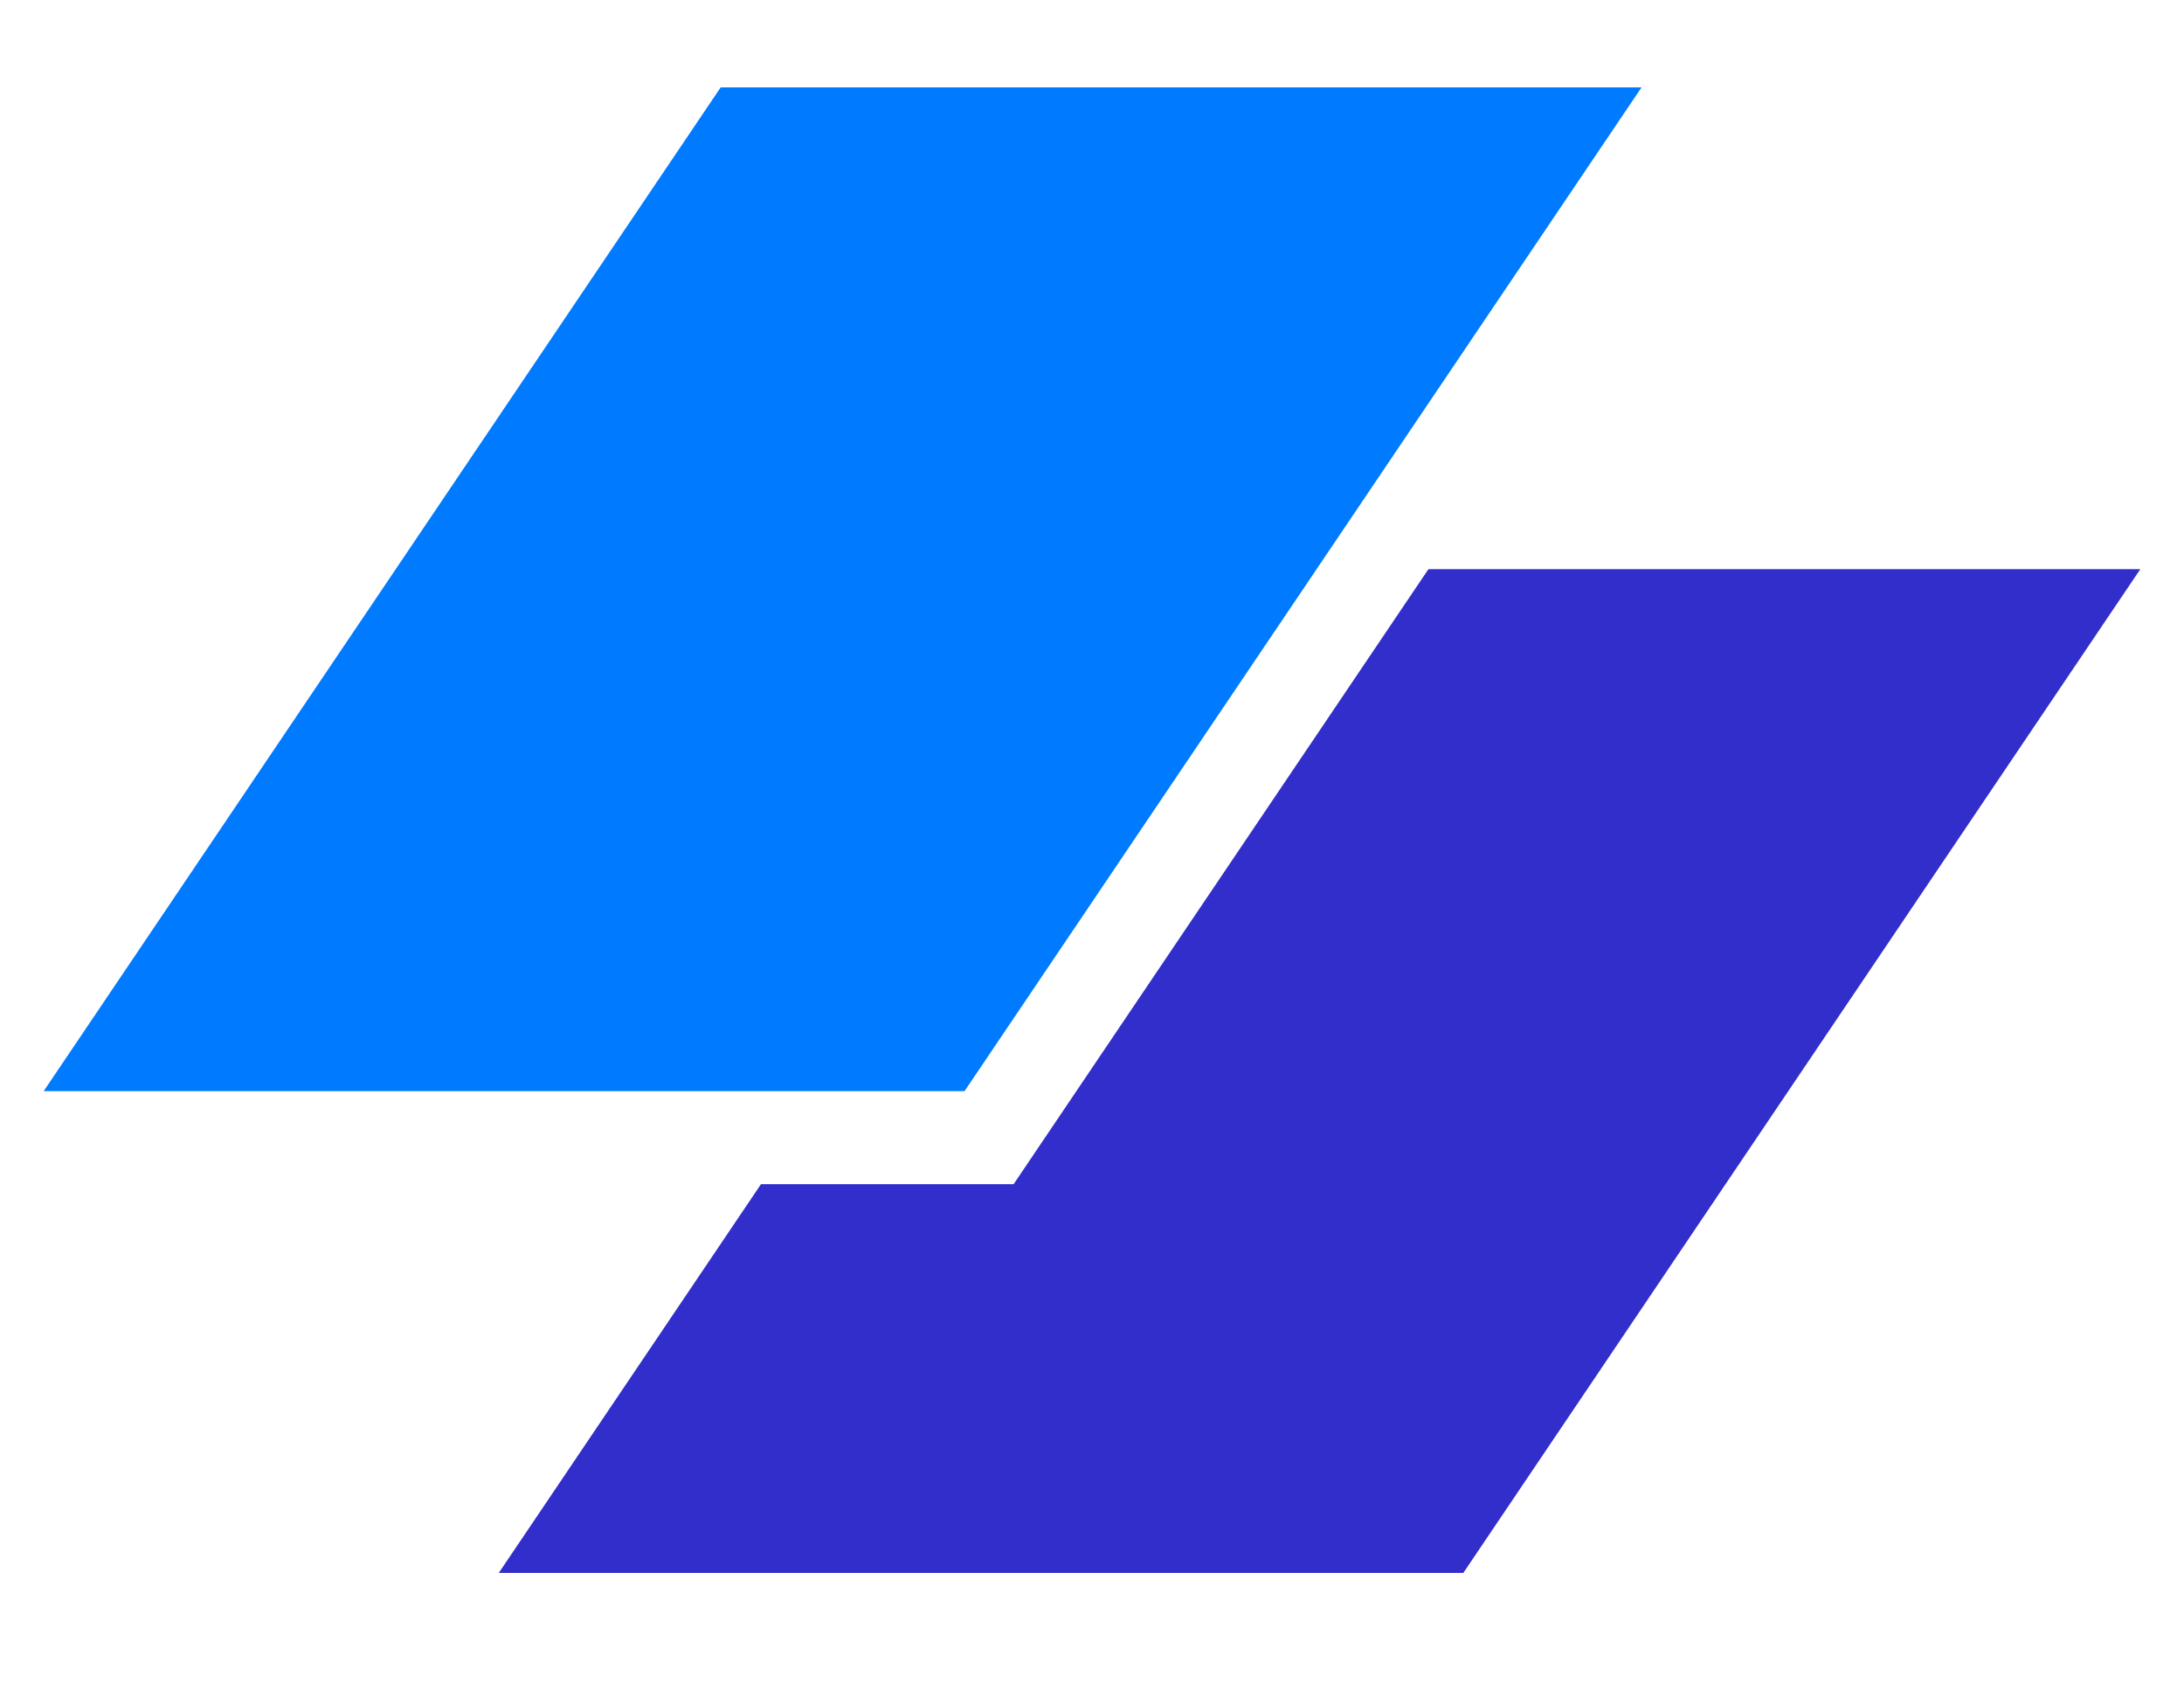
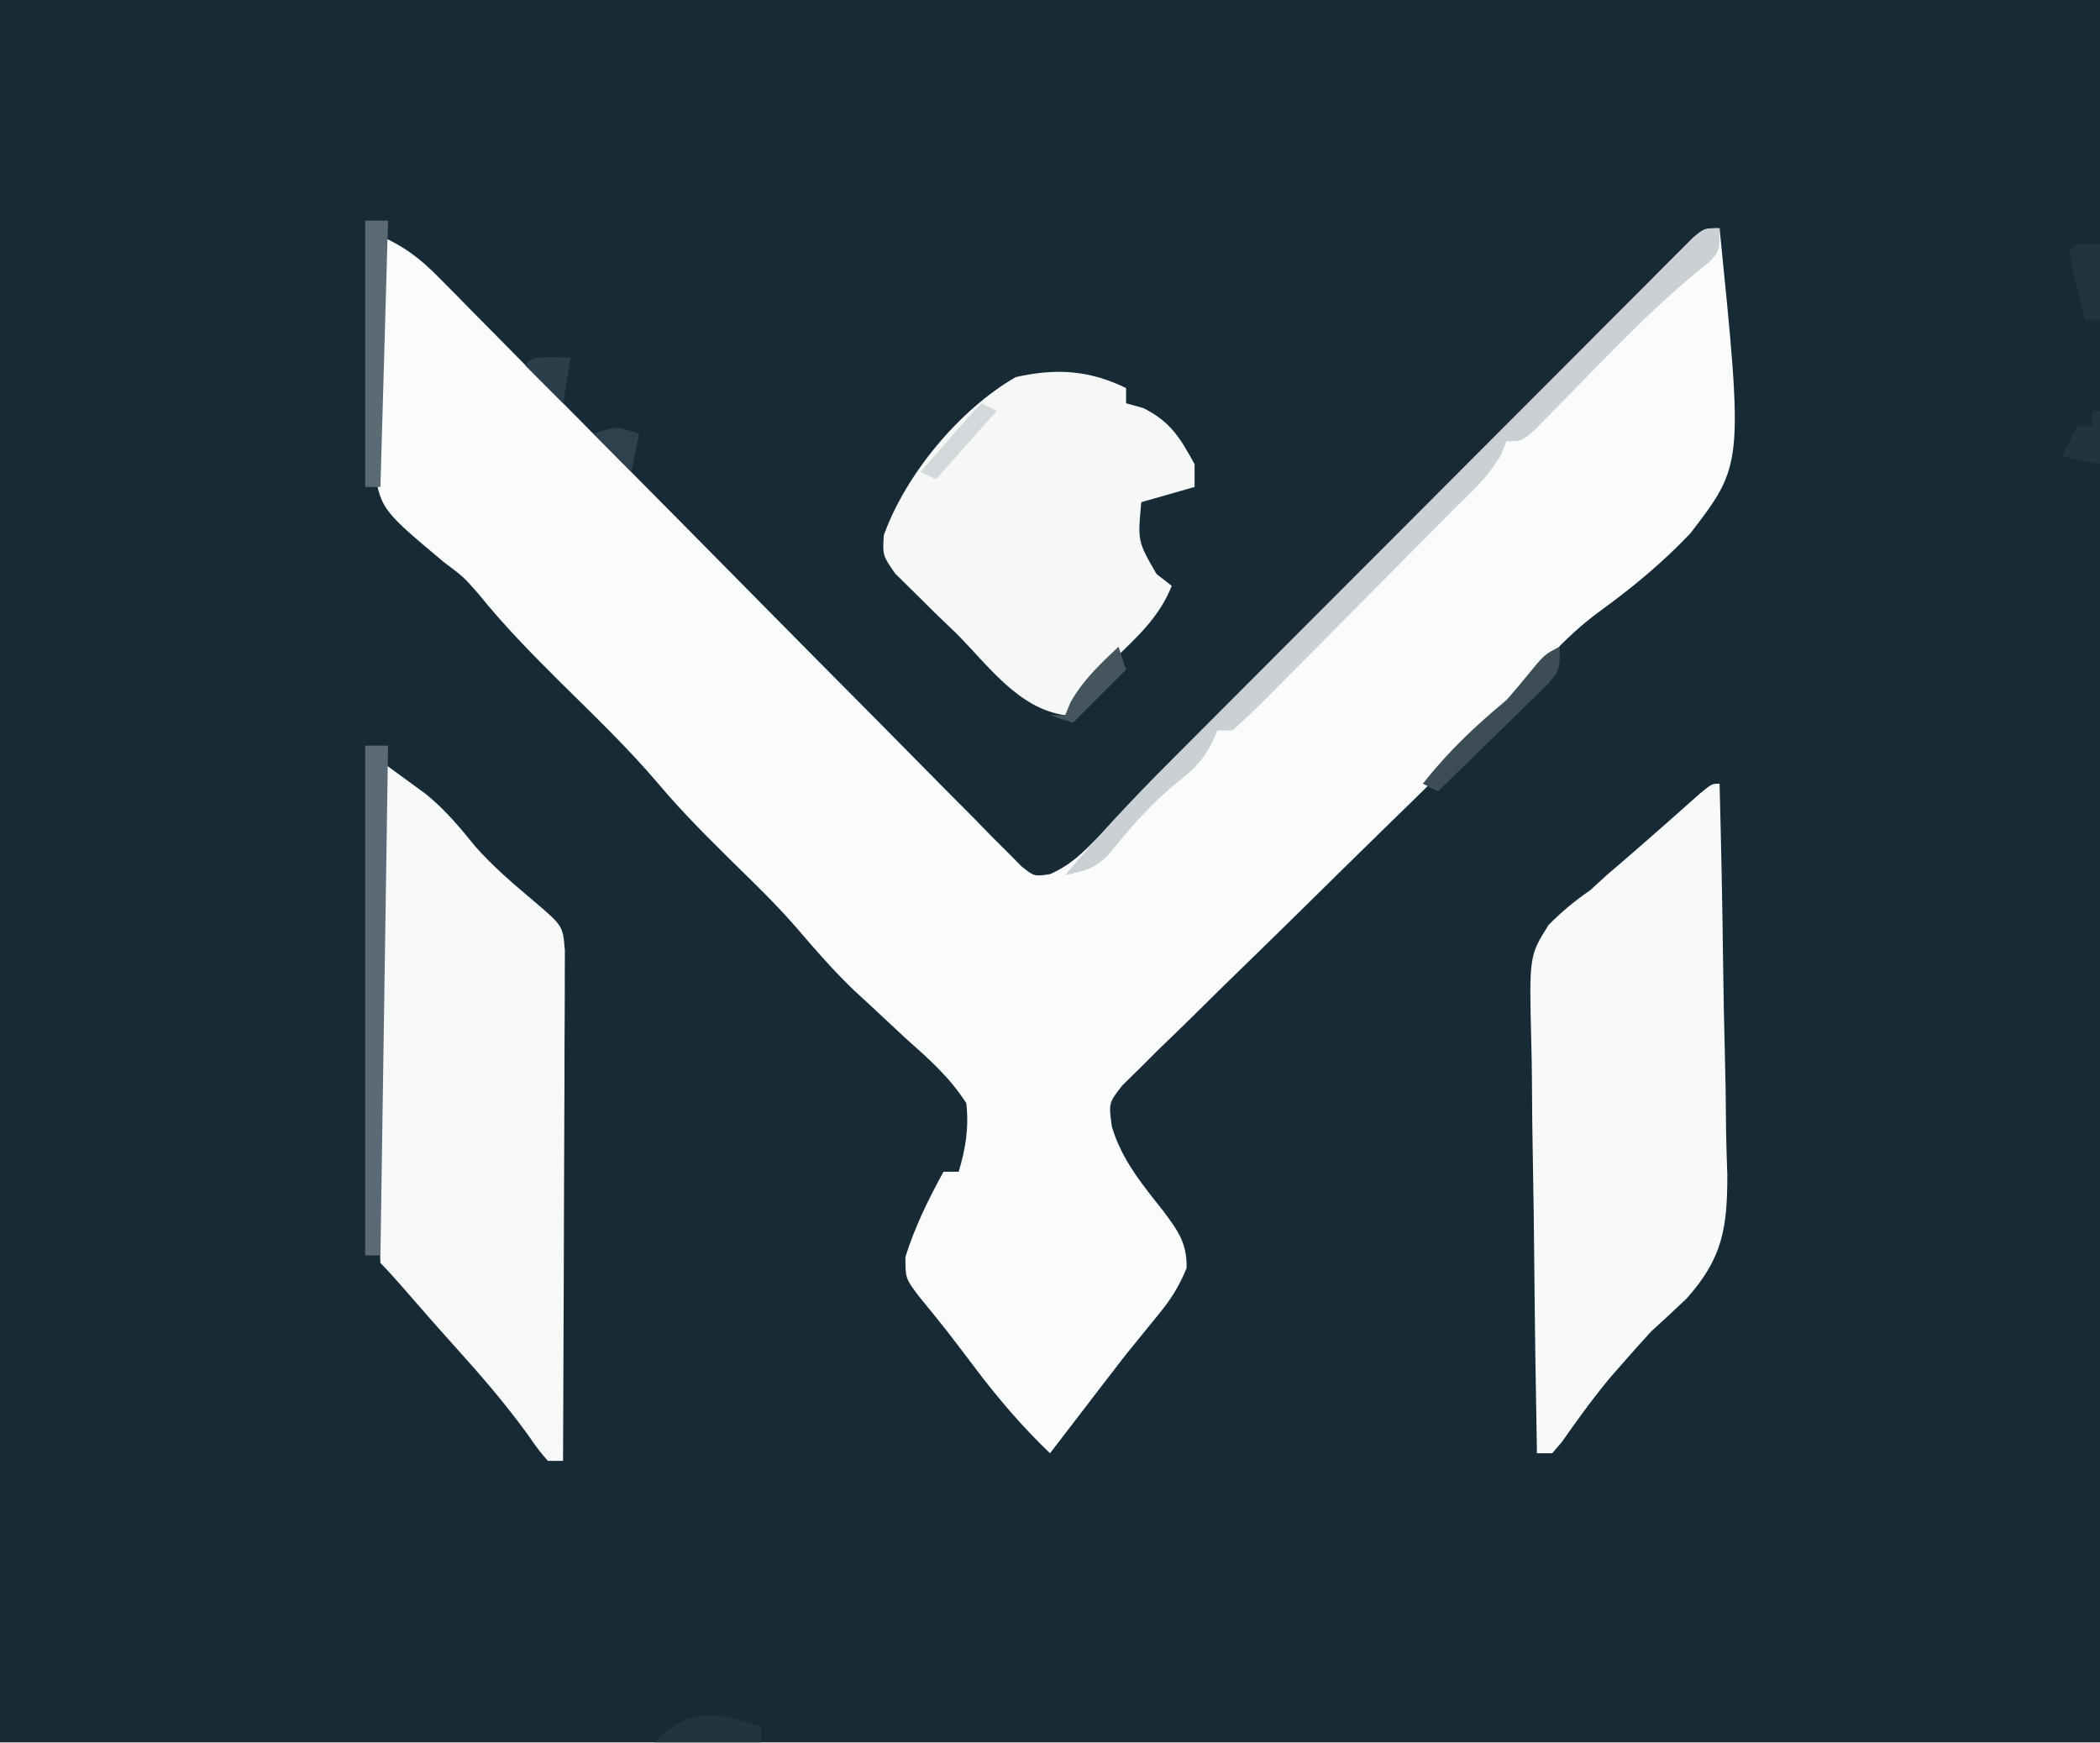
- <svg xmlns="http://www.w3.org/2000/svg" id="logo-35" width="50" height="39" viewBox="0 0 50 39" fill="none">
-   <path d="M16.499 2H37.581L22.082 24.973H1L16.499 2Z" class="ccompli1" fill="#007AFF" />
-   <path d="M17.422 27.102L11.419 36H33.501L49 13.027H32.702L23.206 27.102H17.422Z" class="ccustom" fill="#312ECB" />
+ <svg xmlns="http://www.w3.org/2000/svg" version="1.1" width="276" height="229">
+   <path d="M0 0 C91.08 0 182.16 0 276 0 C276 75.57 276 151.14 276 229 C184.92 229 93.84 229 0 229 C0 153.43 0 77.86 0 0 Z " fill="#172B36" transform="translate(0,0)" />
+   <path d="M0 0 C3.126 31.032 3.126 31.032 -3.832 40.09 C-7.522 43.987 -11.576 47.321 -15.917 50.467 C-20.344 53.725 -23.868 57.907 -27.5 62 C-32.775 67.944 -38.458 73.427 -44.148 78.969 C-47.536 82.275 -50.911 85.595 -54.282 88.919 C-56.838 91.439 -59.401 93.952 -61.979 96.45 C-64.483 98.879 -66.97 101.324 -69.446 103.782 C-70.847 105.164 -72.266 106.528 -73.686 107.892 C-74.953 109.159 -74.953 109.159 -76.246 110.451 C-76.997 111.186 -77.748 111.922 -78.521 112.68 C-80.296 114.975 -80.296 114.975 -79.866 118.081 C-78.563 122.472 -75.848 125.689 -73.062 129.232 C-71.149 131.801 -69.99 133.392 -70.043 136.652 C-71.071 139.175 -72.198 140.905 -73.938 143 C-74.556 143.762 -75.175 144.524 -75.812 145.309 C-76.534 146.197 -77.256 147.085 -78 148 C-79.826 150.344 -81.632 152.703 -83.438 155.062 C-84.311 156.199 -85.185 157.336 -86.059 158.473 C-86.699 159.307 -87.34 160.141 -88 161 C-91.748 157.406 -94.948 153.649 -98.062 149.5 C-101.603 144.82 -101.603 144.82 -105.309 140.27 C-107 138 -107 138 -107 135.188 C-105.751 131.208 -103.994 127.654 -102 124 C-101.34 124 -100.68 124 -100 124 C-99.074 120.91 -98.653 118.221 -99 115 C-101.155 111.598 -104.003 109.099 -107 106.438 C-108.523 105.022 -110.044 103.604 -111.562 102.184 C-112.313 101.491 -113.064 100.798 -113.838 100.083 C-116.525 97.494 -118.932 94.728 -121.352 91.891 C-123.921 88.944 -126.705 86.231 -129.5 83.5 C-132.909 80.133 -136.284 76.792 -139.375 73.125 C-143.462 68.299 -148.032 63.944 -152.522 59.498 C-156.229 55.812 -159.84 52.123 -163.122 48.046 C-165.027 45.865 -165.027 45.865 -167.699 43.849 C-176.016 36.888 -176.016 36.888 -176.895 30.919 C-177.212 26.368 -176.965 21.859 -176.688 17.312 C-176.632 15.725 -176.582 14.137 -176.537 12.549 C-176.417 8.695 -176.228 4.849 -176 1 C-172.902 2.377 -170.808 3.952 -168.433 6.36 C-167.398 7.402 -167.398 7.402 -166.343 8.464 C-165.224 9.605 -165.224 9.605 -164.082 10.77 C-163.288 11.572 -162.494 12.374 -161.676 13.2 C-159.953 14.94 -158.232 16.683 -156.513 18.428 C-153.796 21.185 -151.071 23.935 -148.343 26.682 C-140.589 34.494 -132.845 42.315 -125.116 50.151 C-120.389 54.943 -115.65 59.722 -110.903 64.494 C-109.093 66.318 -107.287 68.147 -105.487 69.981 C-102.975 72.538 -100.449 75.079 -97.918 77.618 C-97.172 78.385 -96.426 79.152 -95.657 79.943 C-94.967 80.629 -94.278 81.314 -93.567 82.021 C-92.673 82.925 -92.673 82.925 -91.762 83.848 C-90.072 85.201 -90.072 85.201 -88.006 84.893 C-85.599 83.822 -84.199 82.562 -82.343 80.691 C-81.634 79.983 -80.925 79.274 -80.194 78.545 C-79.426 77.763 -78.658 76.981 -77.867 76.176 C-77.05 75.356 -76.233 74.537 -75.392 73.692 C-72.689 70.977 -69.997 68.252 -67.305 65.527 C-65.433 63.645 -63.56 61.763 -61.686 59.882 C-56.246 54.418 -50.818 48.942 -45.39 43.466 C-38.475 36.49 -31.554 29.519 -24.624 22.558 C-21.387 19.305 -18.158 16.044 -14.931 12.781 C-13.246 11.086 -11.56 9.39 -9.875 7.695 C-9.103 6.911 -8.331 6.127 -7.535 5.32 C-6.831 4.614 -6.128 3.909 -5.403 3.182 C-4.79 2.564 -4.178 1.946 -3.547 1.309 C-2 0 -2 0 0 0 Z " fill="#FAFBFB" transform="translate(226,30)" />
+   <path d="M0 0 C1.274 0.923 2.544 1.853 3.812 2.785 C4.52 3.302 5.228 3.819 5.957 4.352 C8.482 6.389 10.391 8.684 12.422 11.195 C14.799 13.914 17.514 16.189 20.266 18.52 C23.974 21.685 23.974 21.685 24.241 24.898 C24.234 26.757 24.234 26.757 24.227 28.653 C24.227 29.336 24.228 30.019 24.228 30.723 C24.227 32.985 24.211 35.246 24.195 37.508 C24.192 39.074 24.189 40.641 24.187 42.207 C24.179 46.334 24.159 50.46 24.137 54.587 C24.117 58.796 24.108 63.005 24.098 67.215 C24.076 75.477 24.042 83.738 24 92 C23.34 92 22.68 92 22 92 C20.773 90.566 20.773 90.566 19.375 88.562 C16.479 84.568 13.336 80.91 10.031 77.25 C7.435 74.374 4.892 71.453 2.348 68.531 C1.587 67.667 0.814 66.814 0 66 C-0.094 63.944 -0.117 61.886 -0.114 59.828 C-0.114 59.184 -0.114 58.54 -0.114 57.877 C-0.113 55.739 -0.105 53.602 -0.098 51.465 C-0.096 49.987 -0.094 48.508 -0.093 47.03 C-0.09 43.132 -0.08 39.234 -0.069 35.336 C-0.058 31.362 -0.054 27.387 -0.049 23.412 C-0.038 15.608 -0.021 7.804 0 0 Z " fill="#F7F8F8" transform="translate(50,100)" />
+   <path d="M0 0 C0.21 7.911 0.369 15.82 0.466 23.733 C0.513 27.409 0.576 31.082 0.679 34.756 C0.778 38.31 0.831 41.861 0.854 45.416 C0.878 47.416 0.948 49.415 1.02 51.414 C1.023 58.372 0.401 62.372 -4.324 67.651 C-5.864 69.121 -7.422 70.572 -9 72 C-10.247 73.359 -11.479 74.732 -12.688 76.125 C-13.242 76.757 -13.796 77.388 -14.367 78.039 C-16.638 80.766 -18.7 83.628 -20.738 86.531 C-21.155 87.016 -21.571 87.501 -22 88 C-22.66 88 -23.32 88 -24 88 C-24.163 79.385 -24.287 70.771 -24.363 62.156 C-24.399 58.154 -24.449 54.154 -24.528 50.154 C-24.604 46.289 -24.646 42.426 -24.664 38.56 C-24.677 37.089 -24.702 35.619 -24.74 34.148 C-25.025 22.633 -25.025 22.633 -22.471 18.565 C-20.736 16.81 -19.027 15.398 -17 14 C-16.29 13.35 -15.579 12.701 -14.848 12.031 C-14.259 11.526 -13.669 11.021 -13.062 10.5 C-9.534 7.461 -6.044 4.382 -2.566 1.285 C-1 0 -1 0 0 0 Z " fill="#F8FAF9" transform="translate(226,103)" />
+   <path d="M0 0 C0 0.66 0 1.32 0 2 C0.743 2.206 1.485 2.413 2.25 2.625 C5.842 4.421 7.083 6.521 9 10 C9 10.99 9 11.98 9 13 C6.69 13.66 4.38 14.32 2 15 C1.515 20.137 1.515 20.137 4 24.438 C4.66 24.953 5.32 25.469 6 26 C4.401 30.041 1.513 32.679 -1.562 35.625 C-5.227 38.964 -5.227 38.964 -8 43 C-14.148 42.163 -18.14 36.413 -22.312 32.25 C-23.257 31.343 -24.201 30.435 -25.174 29.5 C-26.061 28.618 -26.949 27.737 -27.863 26.828 C-28.681 26.023 -29.499 25.217 -30.341 24.388 C-32 22 -32 22 -31.845 19.35 C-28.966 11.344 -21.901 2.818 -14.5 -1.438 C-9.213 -2.627 -4.883 -2.368 0 0 Z " fill="#F6F7F7" transform="translate(148,51)" />
+   <path d="M0 0 C0 3 0 3 -1.42 4.492 C-2.078 5.022 -2.736 5.552 -3.414 6.098 C-9.266 10.999 -14.494 16.481 -19.816 21.943 C-20.586 22.724 -21.356 23.504 -22.148 24.309 C-22.841 25.018 -23.534 25.728 -24.248 26.459 C-26 28 -26 28 -28 28 C-28.227 28.557 -28.454 29.114 -28.688 29.688 C-30.375 32.66 -32.553 34.603 -35 37 C-36.068 38.075 -37.134 39.151 -38.198 40.23 C-41.346 43.414 -44.501 46.592 -47.657 49.767 C-49.018 51.138 -50.377 52.51 -51.734 53.885 C-53.697 55.872 -55.666 57.852 -57.637 59.832 C-58.245 60.451 -58.853 61.069 -59.48 61.707 C-60.949 63.176 -62.47 64.594 -64 66 C-64.66 66 -65.32 66 -66 66 C-66.264 66.603 -66.529 67.207 -66.801 67.828 C-68.058 70.104 -69.154 71.168 -71.188 72.75 C-74.709 75.618 -77.496 78.82 -80.324 82.363 C-82.233 84.227 -83.442 84.463 -86 85 C-81.62 79.764 -77.017 74.869 -72.19 70.045 C-71.432 69.283 -70.674 68.522 -69.892 67.737 C-67.405 65.24 -64.914 62.747 -62.422 60.254 C-60.686 58.515 -58.951 56.776 -57.216 55.038 C-53.59 51.406 -49.961 47.776 -46.332 44.147 C-41.671 39.485 -37.016 34.817 -32.363 30.147 C-28.788 26.561 -25.208 22.978 -21.626 19.398 C-19.907 17.677 -18.189 15.955 -16.473 14.231 C-14.084 11.832 -11.689 9.44 -9.292 7.049 C-8.579 6.331 -7.867 5.612 -7.132 4.872 C-6.482 4.226 -5.831 3.58 -5.161 2.914 C-4.596 2.348 -4.03 1.782 -3.447 1.199 C-2 0 -2 0 0 0 Z " fill="#CAD0D3" transform="translate(226,30)" />
+   <path d="M0 0 C0.99 0 1.98 0 3 0 C2.67 22.11 2.34 44.22 2 67 C1.34 67 0.68 67 0 67 C0 44.89 0 22.78 0 0 Z " fill="#5B6A76" transform="translate(48,98)" />
+   <path d="M0 0 C0.99 0 1.98 0 3 0 C2.67 11.55 2.34 23.1 2 35 C1.34 35 0.68 35 0 35 C0 23.45 0 11.9 0 0 Z " fill="#5B6B76" transform="translate(48,29)" />
+   <path d="M0 0 C0 3 0 3 -1.469 4.809 C-2.139 5.464 -2.809 6.119 -3.5 6.793 C-4.222 7.505 -4.944 8.217 -5.688 8.951 C-6.451 9.689 -7.214 10.427 -8 11.188 C-9.145 12.312 -9.145 12.312 -10.312 13.459 C-12.202 15.313 -14.098 17.159 -16 19 C-16.66 18.67 -17.32 18.34 -18 18 C-14.637 13.747 -11.181 10.484 -7 7 C-6.06 5.936 -5.143 4.853 -4.25 3.75 C-2 1 -2 1 0 0 Z " fill="#3D4D55" transform="translate(205,85)" />
+   <path d="M0 0 C0 0.66 0 1.32 0 2 C-4.62 2 -9.24 2 -14 2 C-9.377 -2.623 -5.95 -2.1 0 0 Z " fill="#22353F" transform="translate(100,227)" />
+   <path d="M0 0 C0.99 0 1.98 0 3 0 C3 3.3 3 6.6 3 10 C2.34 10 1.68 10 1 10 C0.639 8.523 0.286 7.043 -0.062 5.562 C-0.26 4.739 -0.457 3.915 -0.66 3.066 C-0.828 2.044 -0.828 2.044 -1 1 C-0.67 0.67 -0.34 0.34 0 0 Z " fill="#22353E" transform="translate(273,32)" />
+   <path d="M0 0 C0.33 0.99 0.66 1.98 1 3 C-1.31 5.31 -3.62 7.62 -6 10 C-6.99 9.67 -7.98 9.34 -9 9 C-8.34 9 -7.68 9 -7 9 C-6.66 8.165 -6.66 8.165 -6.312 7.312 C-4.641 4.368 -2.447 2.318 0 0 Z " fill="#45555E" transform="translate(147,85)" />
+   <path d="M0 0 C0.66 0.33 1.32 0.66 2 1 C-0.64 3.97 -3.28 6.94 -6 10 C-6.66 9.67 -7.32 9.34 -8 9 C-6.855 7.687 -5.709 6.375 -4.562 5.062 C-3.924 4.332 -3.286 3.601 -2.629 2.848 C-1.775 1.879 -0.913 0.913 0 0 Z " fill="#D3D8DB" transform="translate(129,53)" />
+   <path d="M0 0 C0.33 0 0.66 0 1 0 C1 2.31 1 4.62 1 7 C-0.65 6.67 -2.3 6.34 -4 6 C-3.34 4.68 -2.68 3.36 -2 2 C-1.34 2 -0.68 2 0 2 C0 1.34 0 0.68 0 0 Z " fill="#22343F" transform="translate(275,54)" />
+   <path d="M0 0 C1.207 0.031 1.207 0.031 2.438 0.062 C2.107 2.042 1.778 4.022 1.438 6.062 C-0.212 4.412 -1.863 2.763 -3.562 1.062 C-2.562 0.062 -2.562 0.062 0 0 Z " fill="#2C3E49" transform="translate(72.5625,46.9375)" />
+   <path d="M0 0 C-0.33 1.65 -0.66 3.3 -1 5 C-2.65 3.35 -4.3 1.7 -6 0 C-3 -1 -3 -1 0 0 Z " fill="#2F414C" transform="translate(84,57)" />
</svg>
